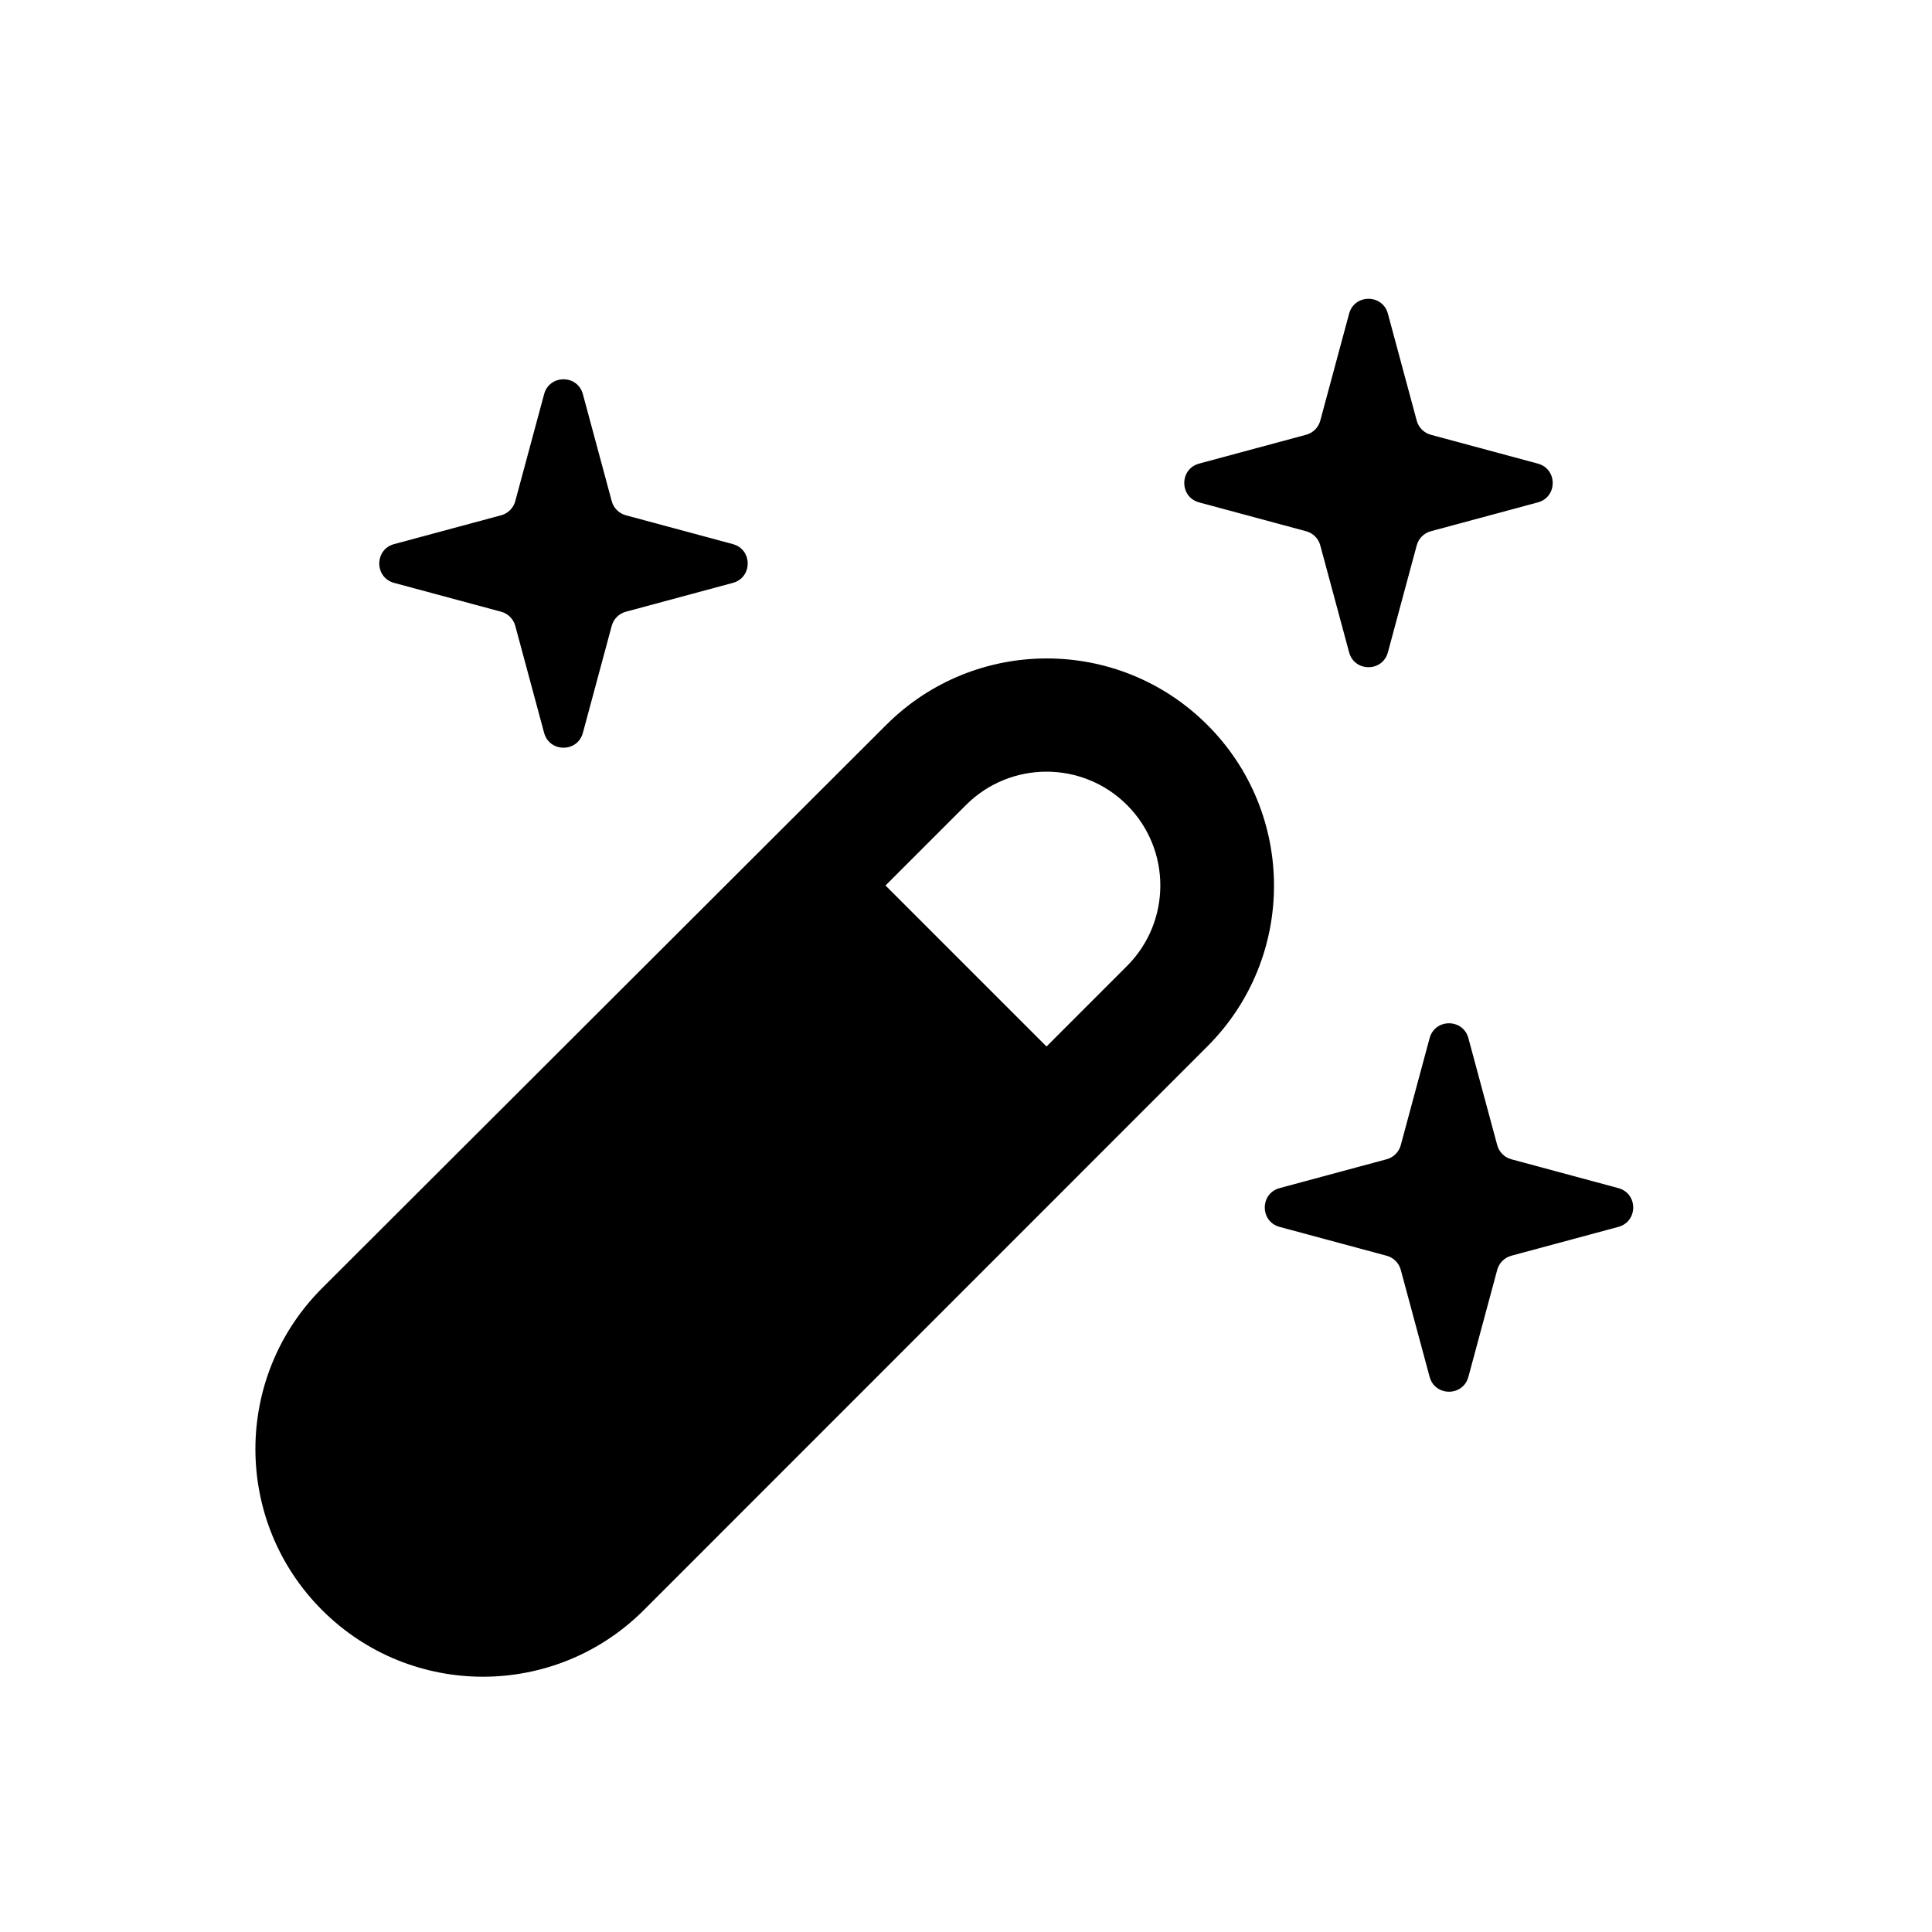
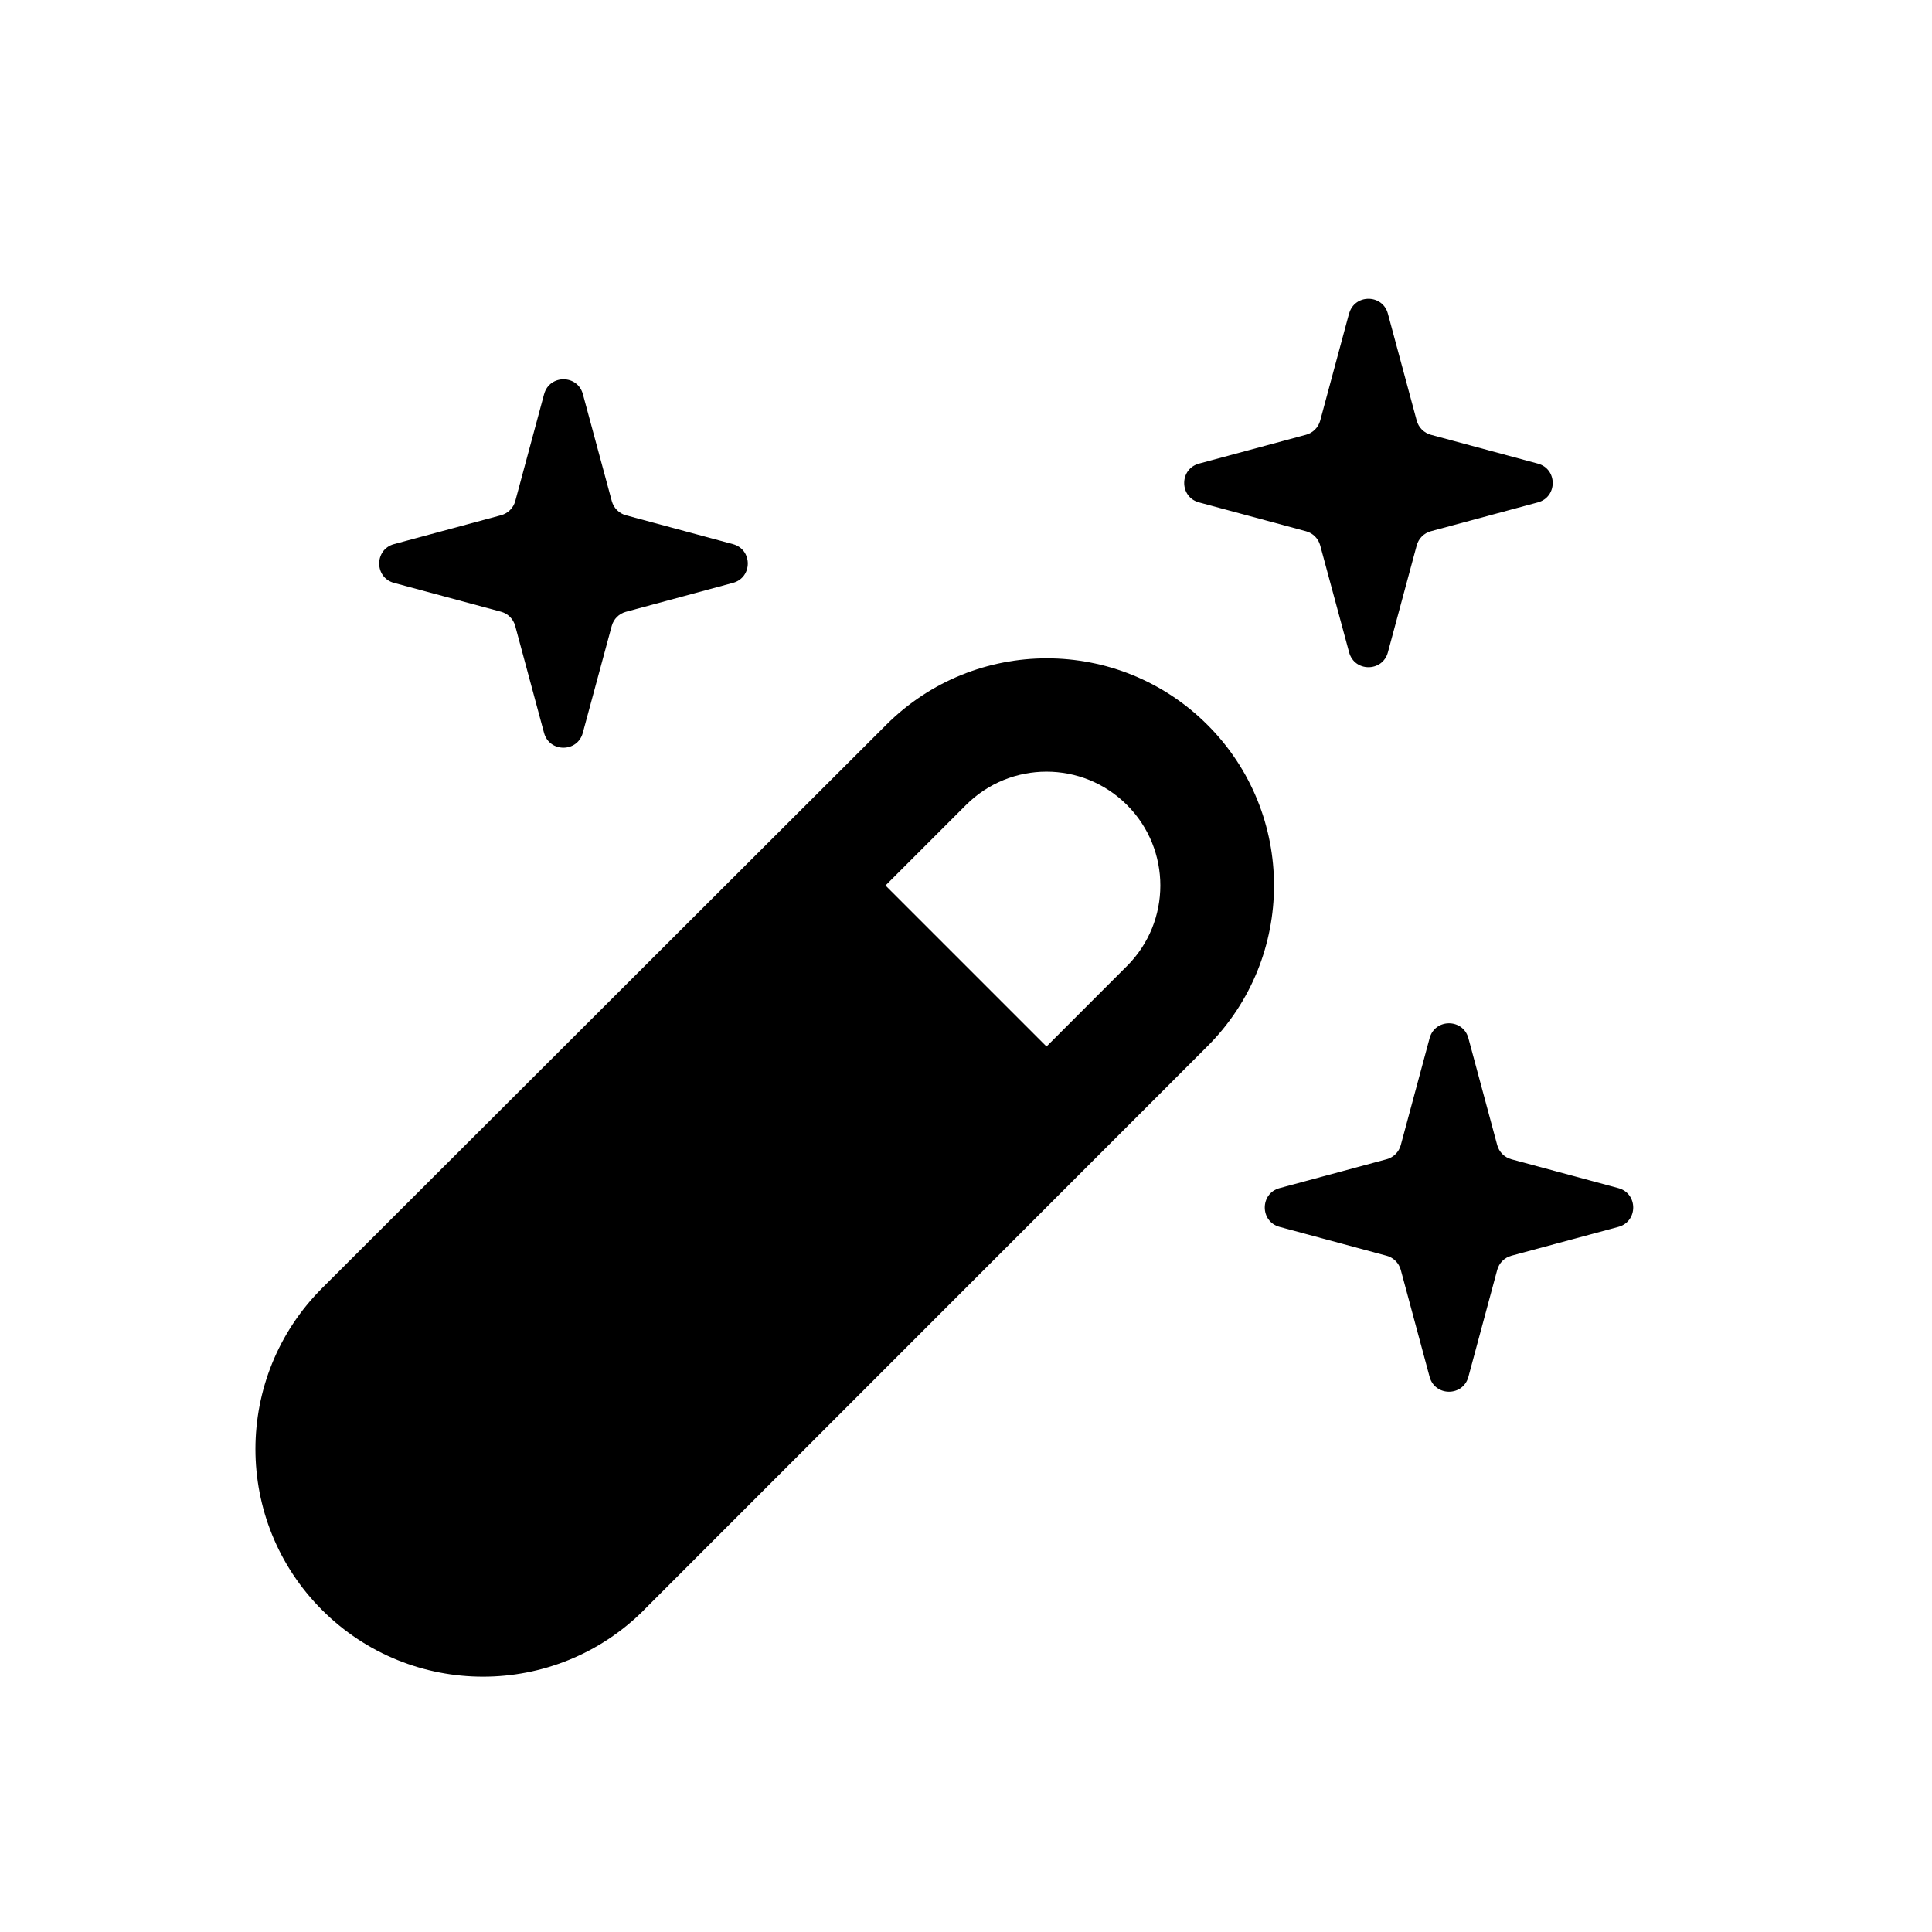
- <svg xmlns="http://www.w3.org/2000/svg" width="24" height="24" viewBox="0 0 24 24" fill="none">
-   <path fill-rule="evenodd" clip-rule="evenodd" d="M7.999 20L15 12.997C16.104 11.893 16.101 10.102 14.994 9.001C13.892 7.904 12.11 7.906 11.01 9.004L4.002 16.001C2.897 17.105 2.896 18.896 4.001 20.001C5.105 21.105 6.895 21.105 7.999 20ZM11 11L13 13L14 12C14.552 11.448 14.552 10.552 14 10C13.448 9.448 12.552 9.448 12 10L11 11Z" fill="black" />
-   <path d="M6.759 4.897C6.825 4.65 7.175 4.65 7.241 4.897L7.599 6.225C7.622 6.311 7.689 6.378 7.775 6.401L9.103 6.759C9.35 6.825 9.35 7.175 9.103 7.241L7.775 7.599C7.689 7.622 7.622 7.689 7.599 7.775L7.241 9.103C7.175 9.35 6.825 9.35 6.759 9.103L6.401 7.775C6.378 7.689 6.311 7.622 6.225 7.599L4.896 7.241C4.65 7.175 4.65 6.825 4.896 6.759L6.225 6.401C6.311 6.378 6.378 6.311 6.401 6.225L6.759 4.897Z" fill="black" />
-   <path d="M16.759 3.897C16.825 3.65 17.175 3.65 17.241 3.897L17.599 5.225C17.622 5.311 17.689 5.378 17.775 5.401L19.103 5.759C19.35 5.825 19.35 6.175 19.103 6.241L17.775 6.599C17.689 6.622 17.622 6.689 17.599 6.775L17.241 8.103C17.175 8.35 16.825 8.35 16.759 8.103L16.401 6.775C16.378 6.689 16.311 6.622 16.224 6.599L14.896 6.241C14.65 6.175 14.65 5.825 14.896 5.759L16.224 5.401C16.311 5.378 16.378 5.311 16.401 5.225L16.759 3.897Z" fill="black" />
-   <path d="M17.759 12.897C17.825 12.65 18.175 12.65 18.241 12.897L18.599 14.225C18.622 14.311 18.689 14.378 18.775 14.401L20.103 14.759C20.35 14.825 20.35 15.175 20.103 15.241L18.775 15.599C18.689 15.622 18.622 15.689 18.599 15.775L18.241 17.103C18.175 17.35 17.825 17.35 17.759 17.103L17.401 15.775C17.378 15.689 17.311 15.622 17.224 15.599L15.896 15.241C15.65 15.175 15.65 14.825 15.896 14.759L17.224 14.401C17.311 14.378 17.378 14.311 17.401 14.225L17.759 12.897Z" fill="black" />
+ <svg xmlns="http://www.w3.org/2000/svg" viewBox="0 0 24 24" fill="currentColor">
+   <path fill-rule="evenodd" d="M7.999 20l7-7.003a2.822 2.822 0 00-3.99-3.993l-7.007 6.997a2.827 2.827 0 103.997 4zM11 11l2 2 1-1a1.414 1.414 0 10-2-2l-1 1z" clip-rule="evenodd" />
+   <path d="M6.759 4.897c.066-.247.416-.247.482 0L7.6 6.225a.25.25 0 00.176.176l1.328.358c.247.066.247.416 0 .482L7.775 7.6a.25.25 0 00-.176.176L7.24 9.103c-.066.247-.416.247-.482 0L6.4 7.775a.25.25 0 00-.176-.176l-1.329-.358c-.246-.066-.246-.416 0-.482L6.225 6.4a.25.25 0 00.176-.176l.358-1.328zM16.759 3.897c.066-.247.416-.247.482 0l.358 1.328a.25.25 0 00.176.176l1.328.358c.247.066.247.416 0 .482l-1.328.358a.25.25 0 00-.176.176l-.358 1.328c-.066.247-.416.247-.482 0L16.4 6.775a.25.25 0 00-.177-.176l-1.328-.358c-.246-.066-.246-.416 0-.482l1.328-.358a.25.25 0 00.177-.176l.358-1.328zM17.759 12.897c.066-.247.416-.247.482 0l.358 1.328a.25.25 0 00.176.176l1.328.358c.247.066.247.416 0 .482l-1.328.358a.25.25 0 00-.176.176l-.358 1.328c-.066.247-.416.247-.482 0l-.358-1.328a.25.25 0 00-.177-.176l-1.328-.358c-.246-.066-.246-.416 0-.482l1.328-.358a.25.25 0 00.177-.176l.358-1.328z" />
</svg>
